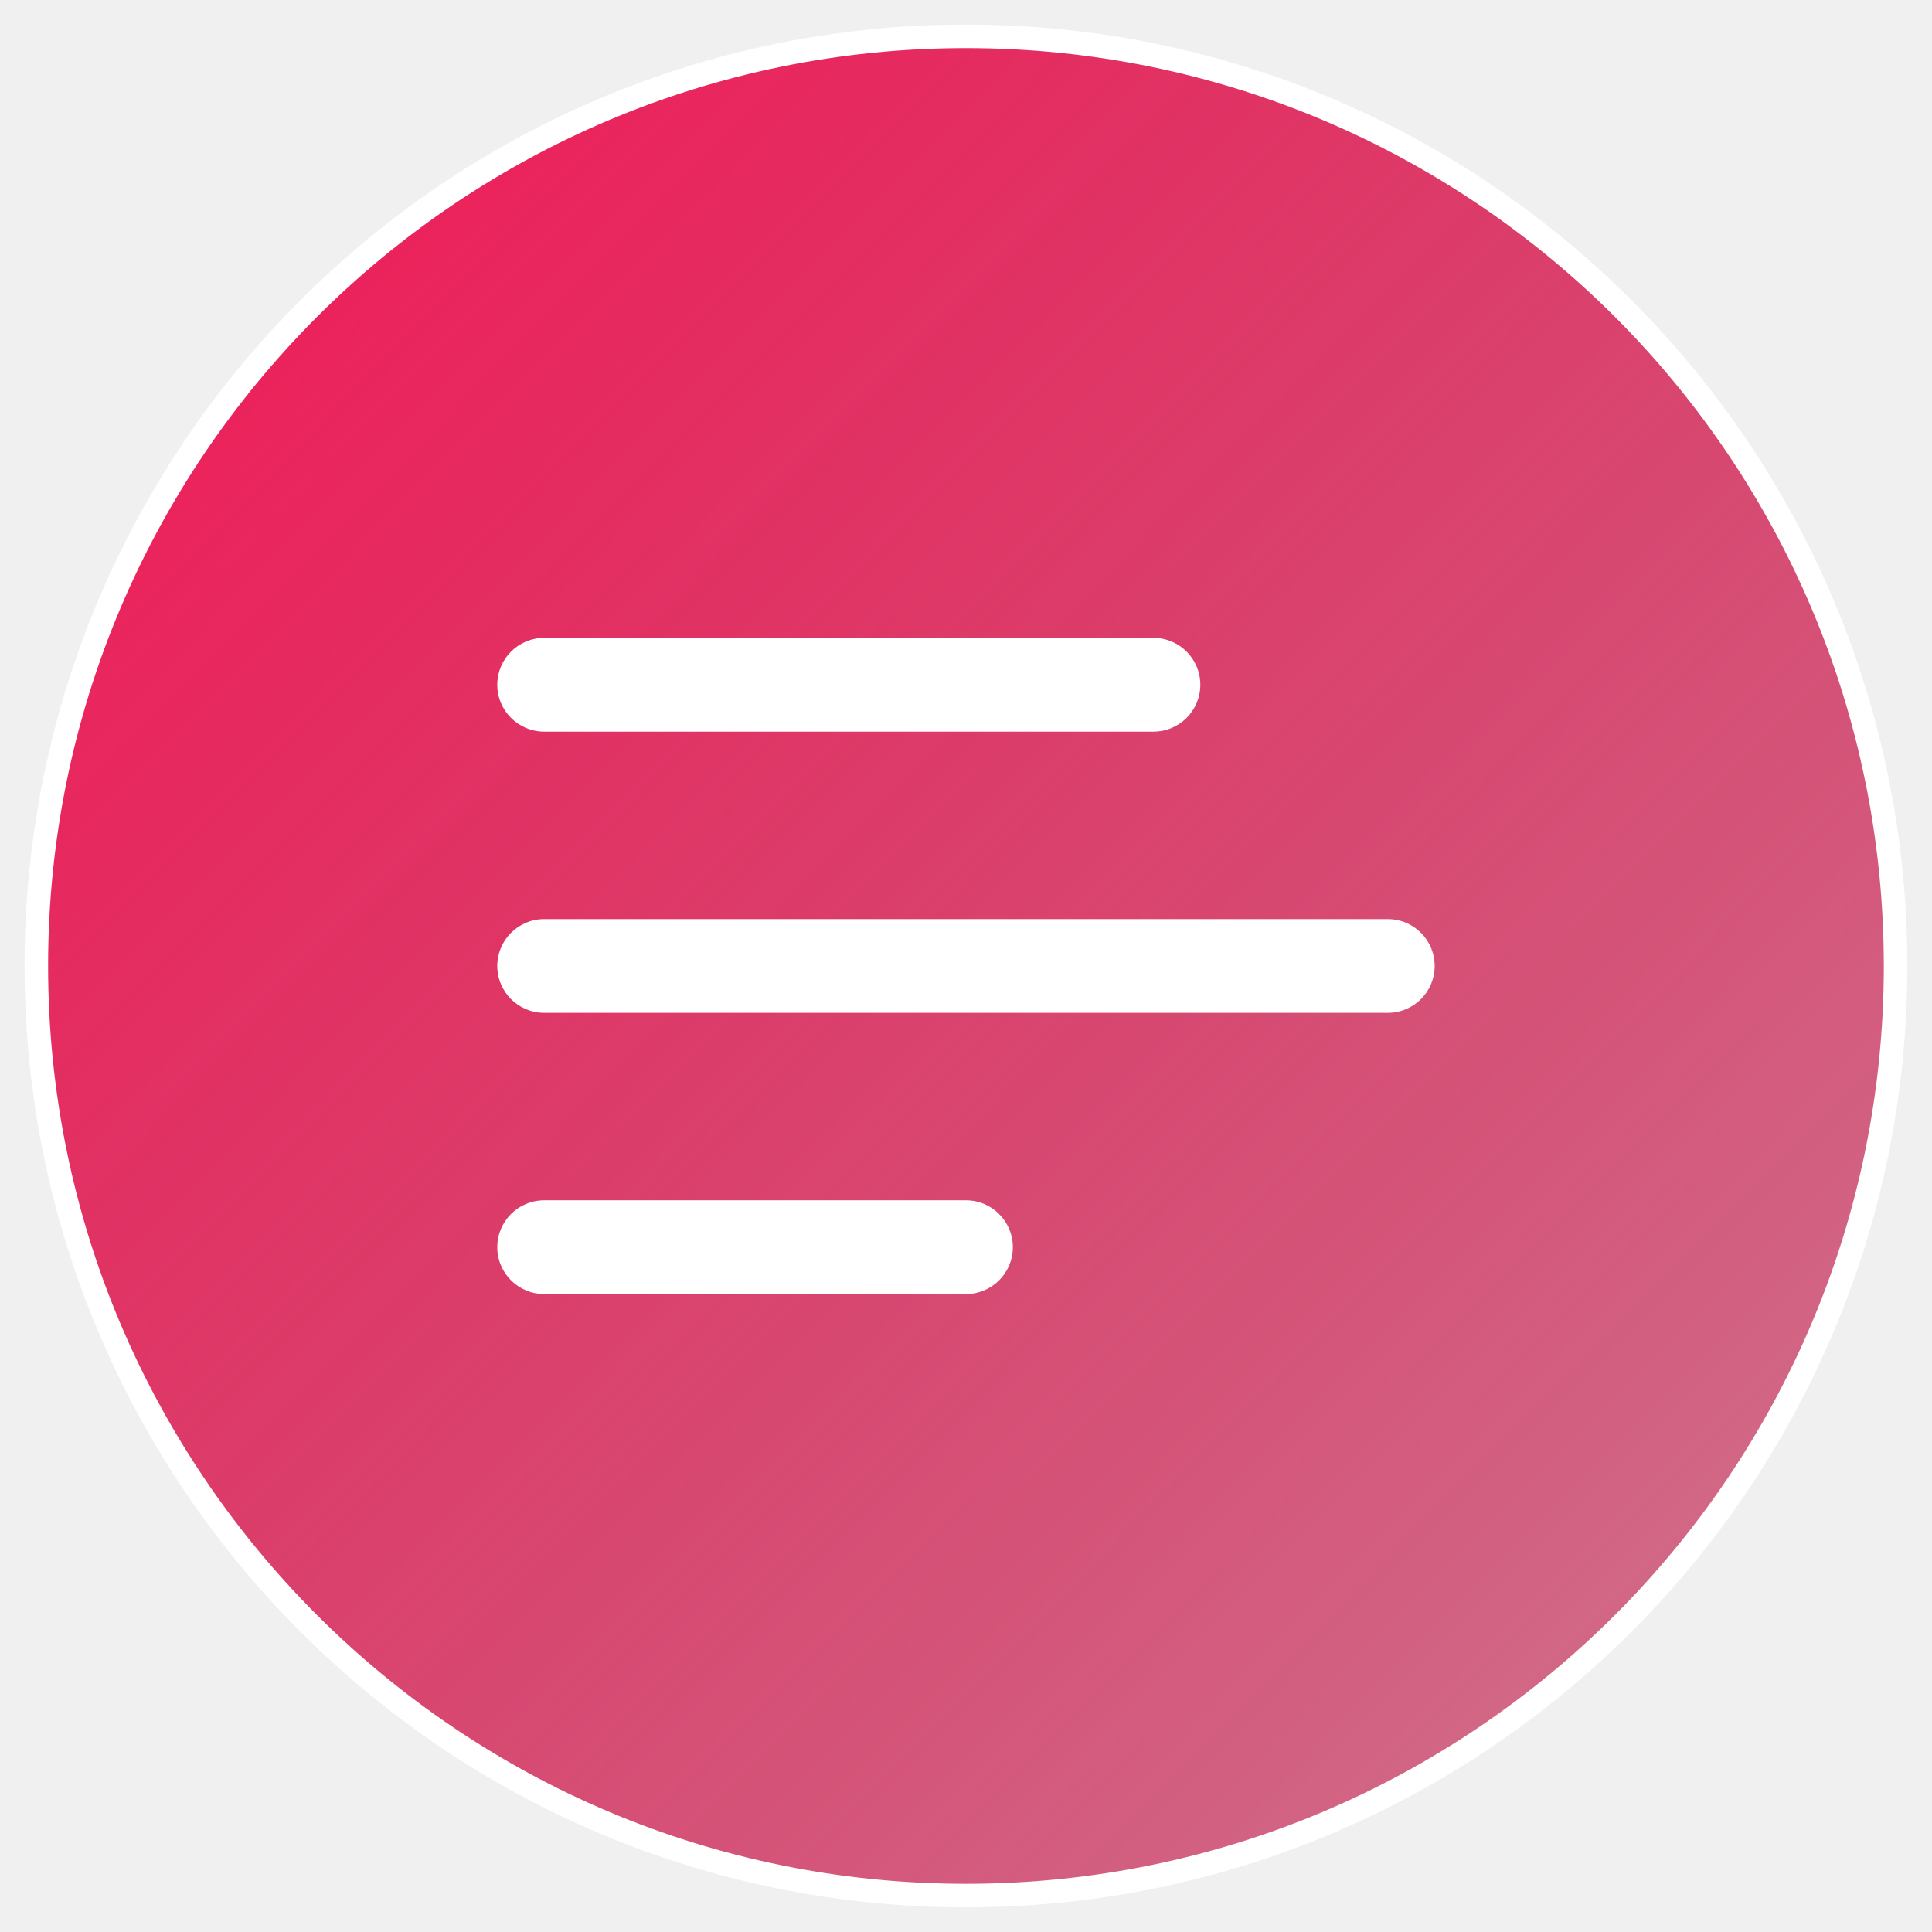
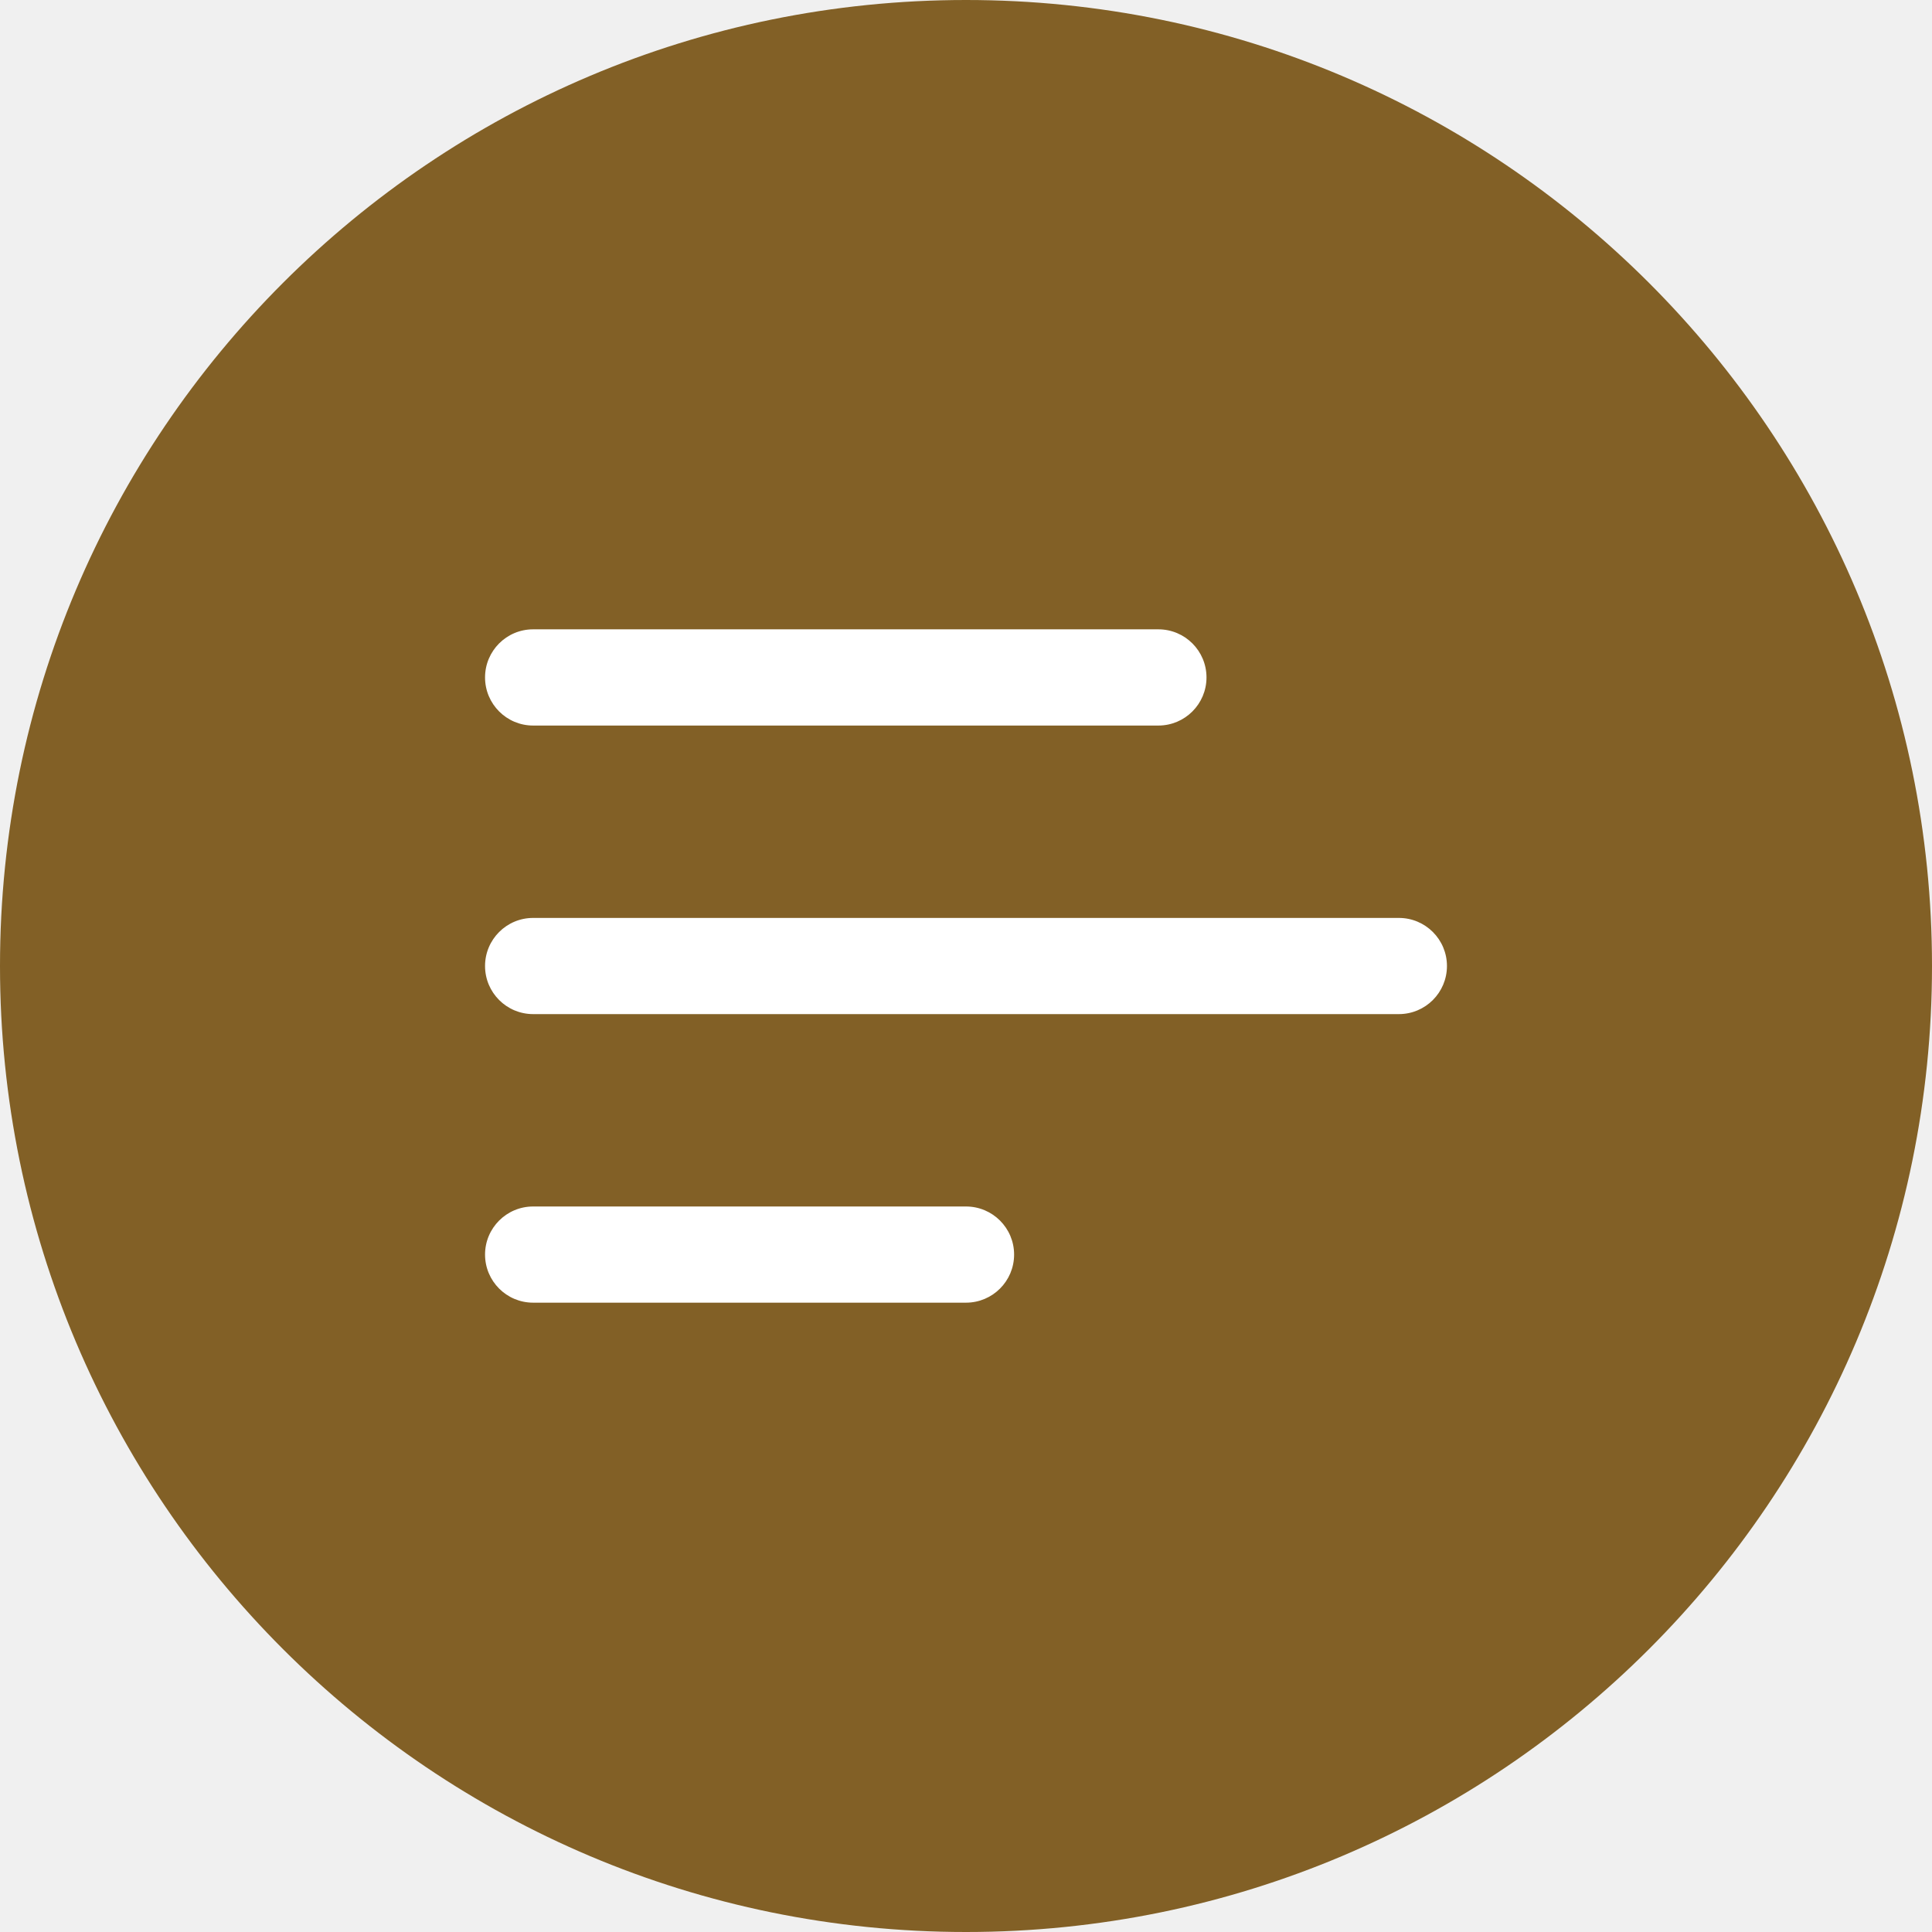
- <svg xmlns="http://www.w3.org/2000/svg" width="73" height="73" viewBox="0 0 73 73" fill="none">
-   <rect x="1.373" y="1.373" width="70.251" height="70.251" rx="35.126" fill="url(#paint0_linear_368_10045)" />
-   <rect x="1.373" y="1.373" width="70.251" height="70.251" rx="35.126" stroke="white" stroke-width="0.889" />
-   <g clip-path="url(#clip0_368_10045)">
-     <path d="M45.354 25.873C45.354 24.895 44.561 24.102 43.583 24.102H20.56C19.582 24.102 18.789 24.895 18.789 25.873C18.789 26.851 19.582 27.644 20.56 27.644H43.583C44.561 27.644 45.354 26.851 45.354 25.873ZM20.56 34.728H52.438C53.416 34.728 54.209 35.521 54.209 36.499C54.209 37.477 53.416 38.27 52.438 38.27H20.56C19.582 38.27 18.789 37.477 18.789 36.499C18.789 35.521 19.582 34.728 20.56 34.728ZM20.56 45.354H36.499C37.477 45.354 38.27 46.147 38.27 47.125C38.27 48.103 37.477 48.896 36.499 48.896H20.56C19.582 48.896 18.789 48.103 18.789 47.125C18.789 46.147 19.582 45.354 20.56 45.354Z" fill="white" />
+ <svg xmlns="http://www.w3.org/2000/svg" width="50" height="50" viewBox="0 0 50 50" fill="none">
+   <rect width="50" height="50" rx="25" fill="#826026" />
+   <g clip-path="url(#clip0_553_1551)">
+     <path d="M31.224 17.532C31.224 16.844 30.666 16.287 29.979 16.287H13.797C13.11 16.287 12.553 16.844 12.553 17.532C12.553 18.219 13.11 18.777 13.797 18.777H29.979C30.666 18.777 31.224 18.219 31.224 17.532ZM13.797 23.756H36.203C36.89 23.756 37.447 24.313 37.447 25C37.447 25.688 36.89 26.245 36.203 26.245H13.797C13.11 26.245 12.553 25.688 12.553 25C12.553 24.313 13.11 23.756 13.797 23.756ZM13.797 31.224H25C25.687 31.224 26.245 31.781 26.245 32.468C26.245 33.156 25.687 33.713 25 33.713H13.797C13.11 33.713 12.553 33.156 12.553 32.468C12.553 31.781 13.11 31.224 13.797 31.224Z" fill="white" />
  </g>
  <defs>
-     <linearGradient id="paint0_linear_368_10045" x1="0.929" y1="1.929" x2="71.929" y2="71.929" gradientUnits="userSpaceOnUse">
-       <stop offset="0.154" stop-color="#EB235C" />
-       <stop offset="0.99" stop-color="#B30033" stop-opacity="0.5" />
-     </linearGradient>
-     <clipPath id="clip0_368_10045">
-       <rect width="35.42" height="35.42" fill="white" transform="matrix(-1 0 0 1 54.209 18.7891)" />
+     <clipPath id="clip0_553_1551">
+       <rect width="24.895" height="24.895" fill="white" transform="matrix(-1 0 0 1 37.4473 12.5527)" />
    </clipPath>
  </defs>
</svg>
